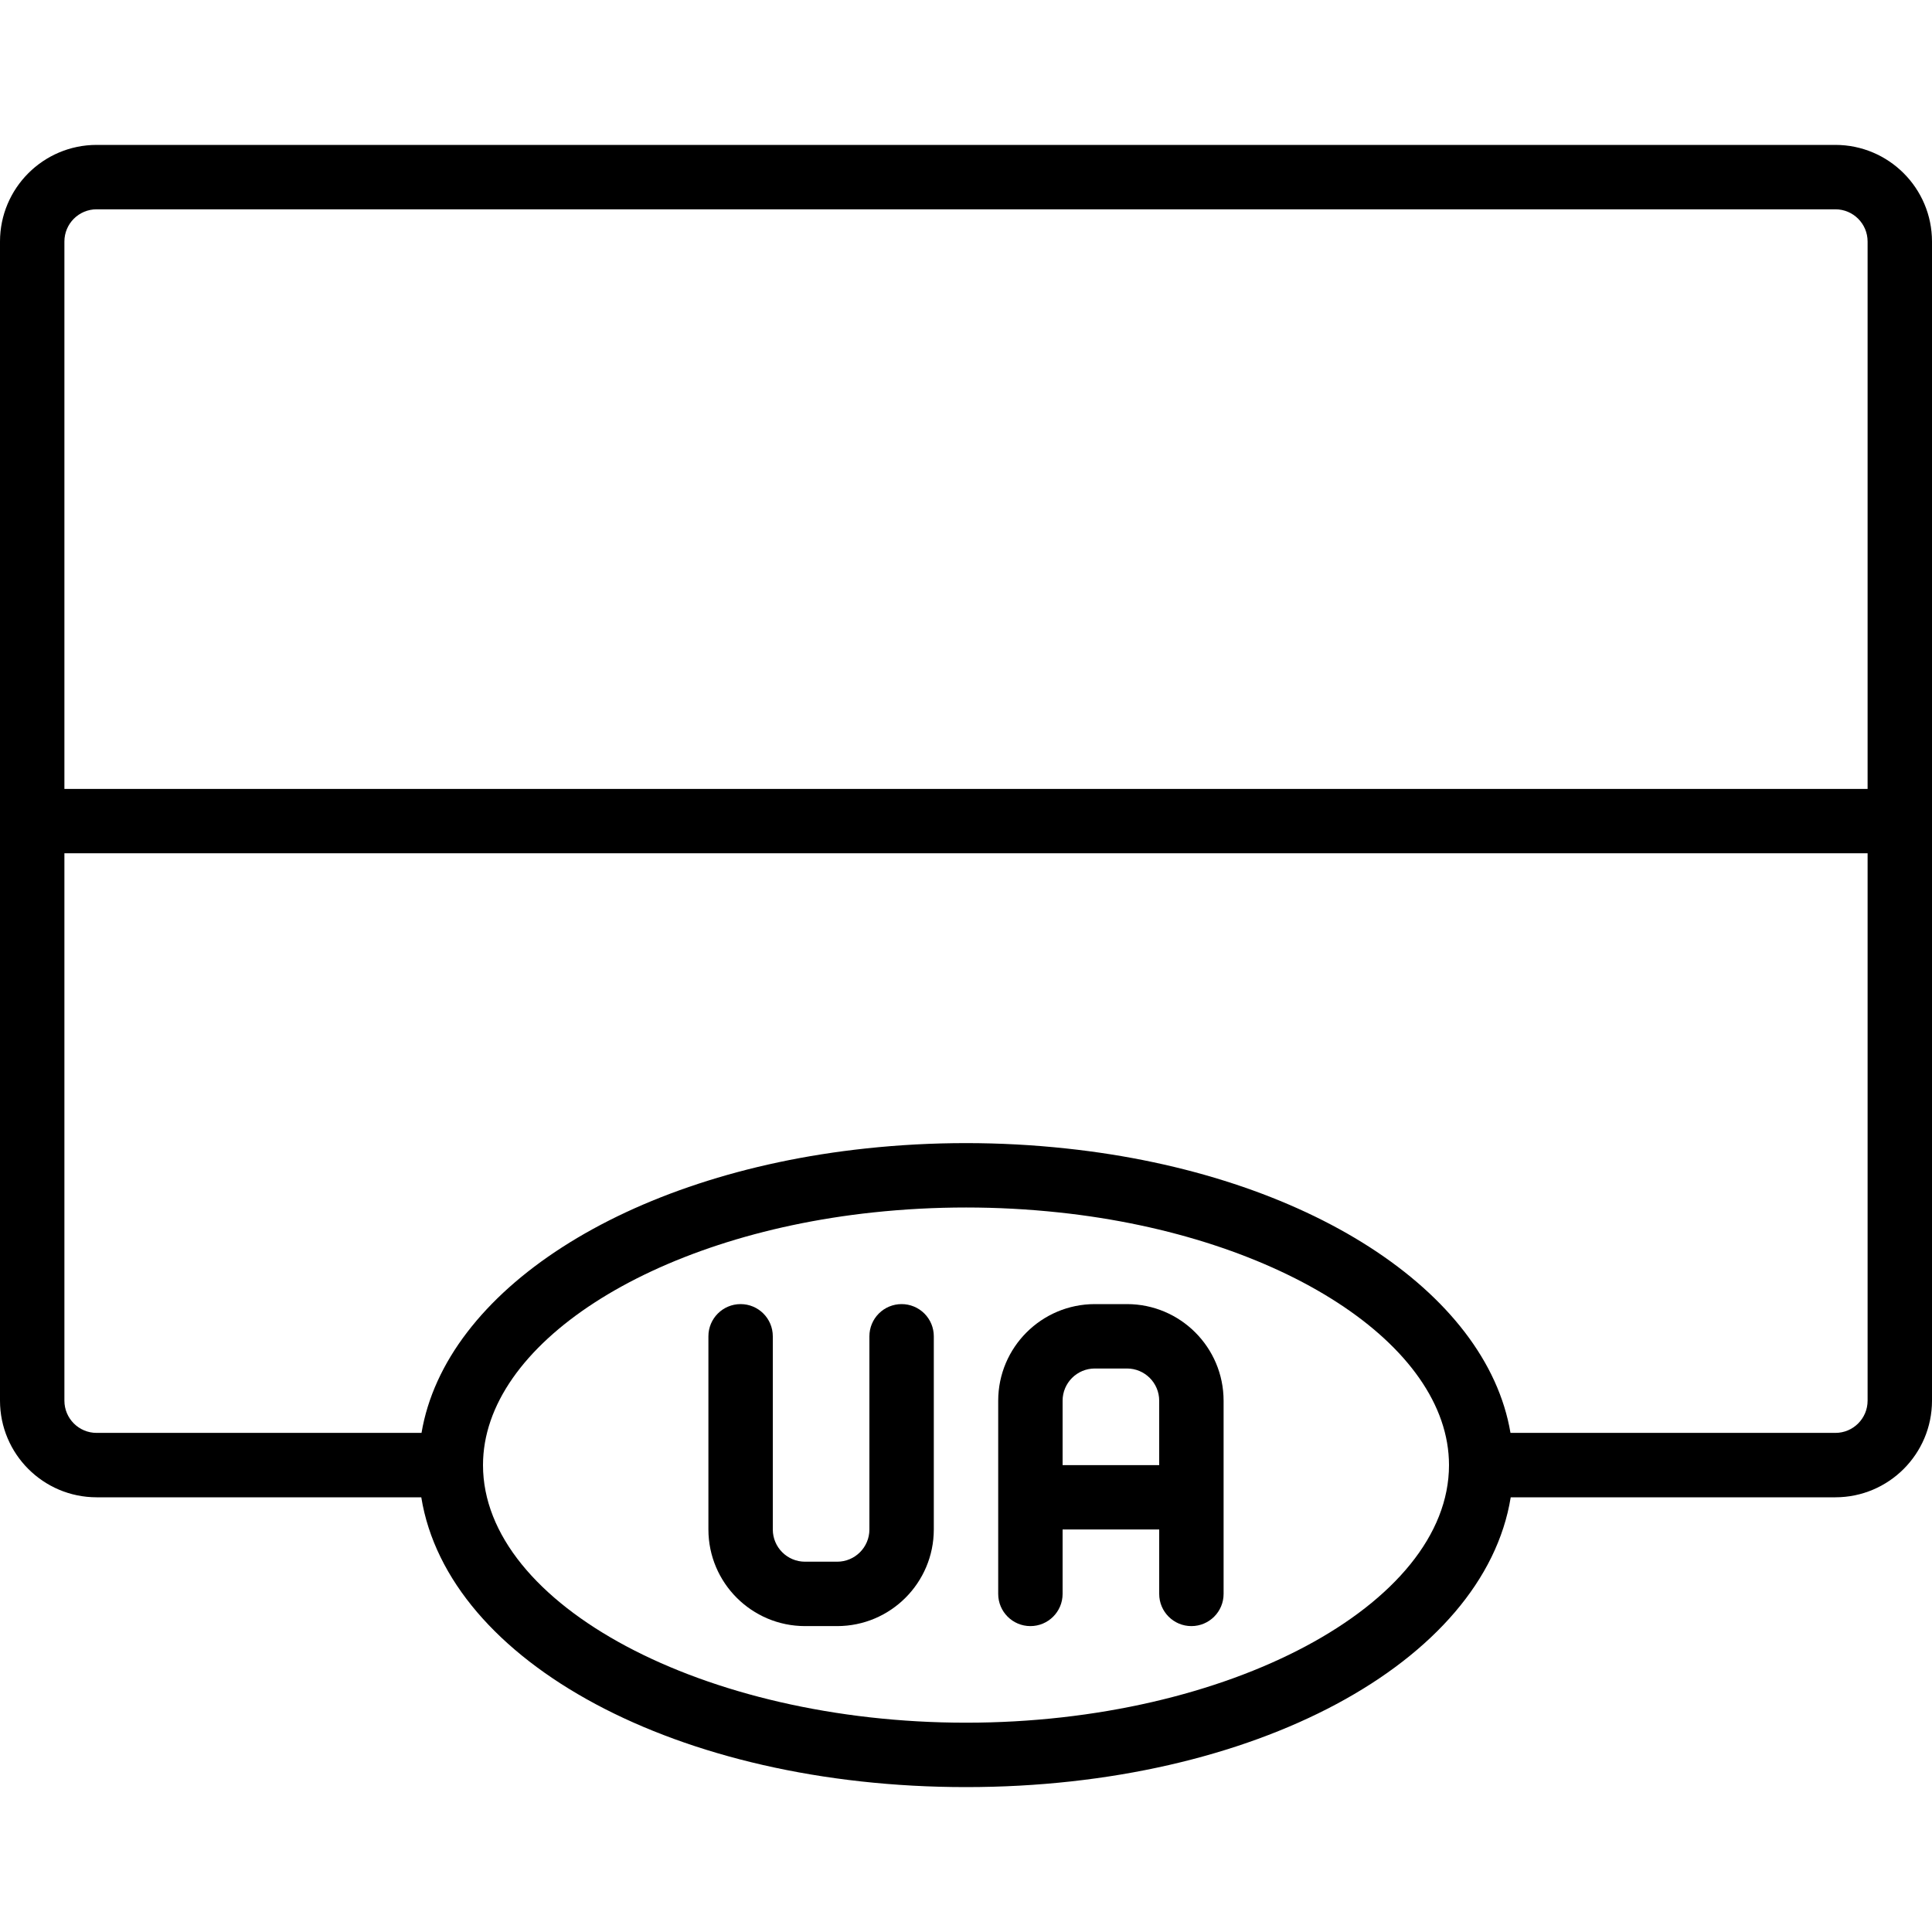
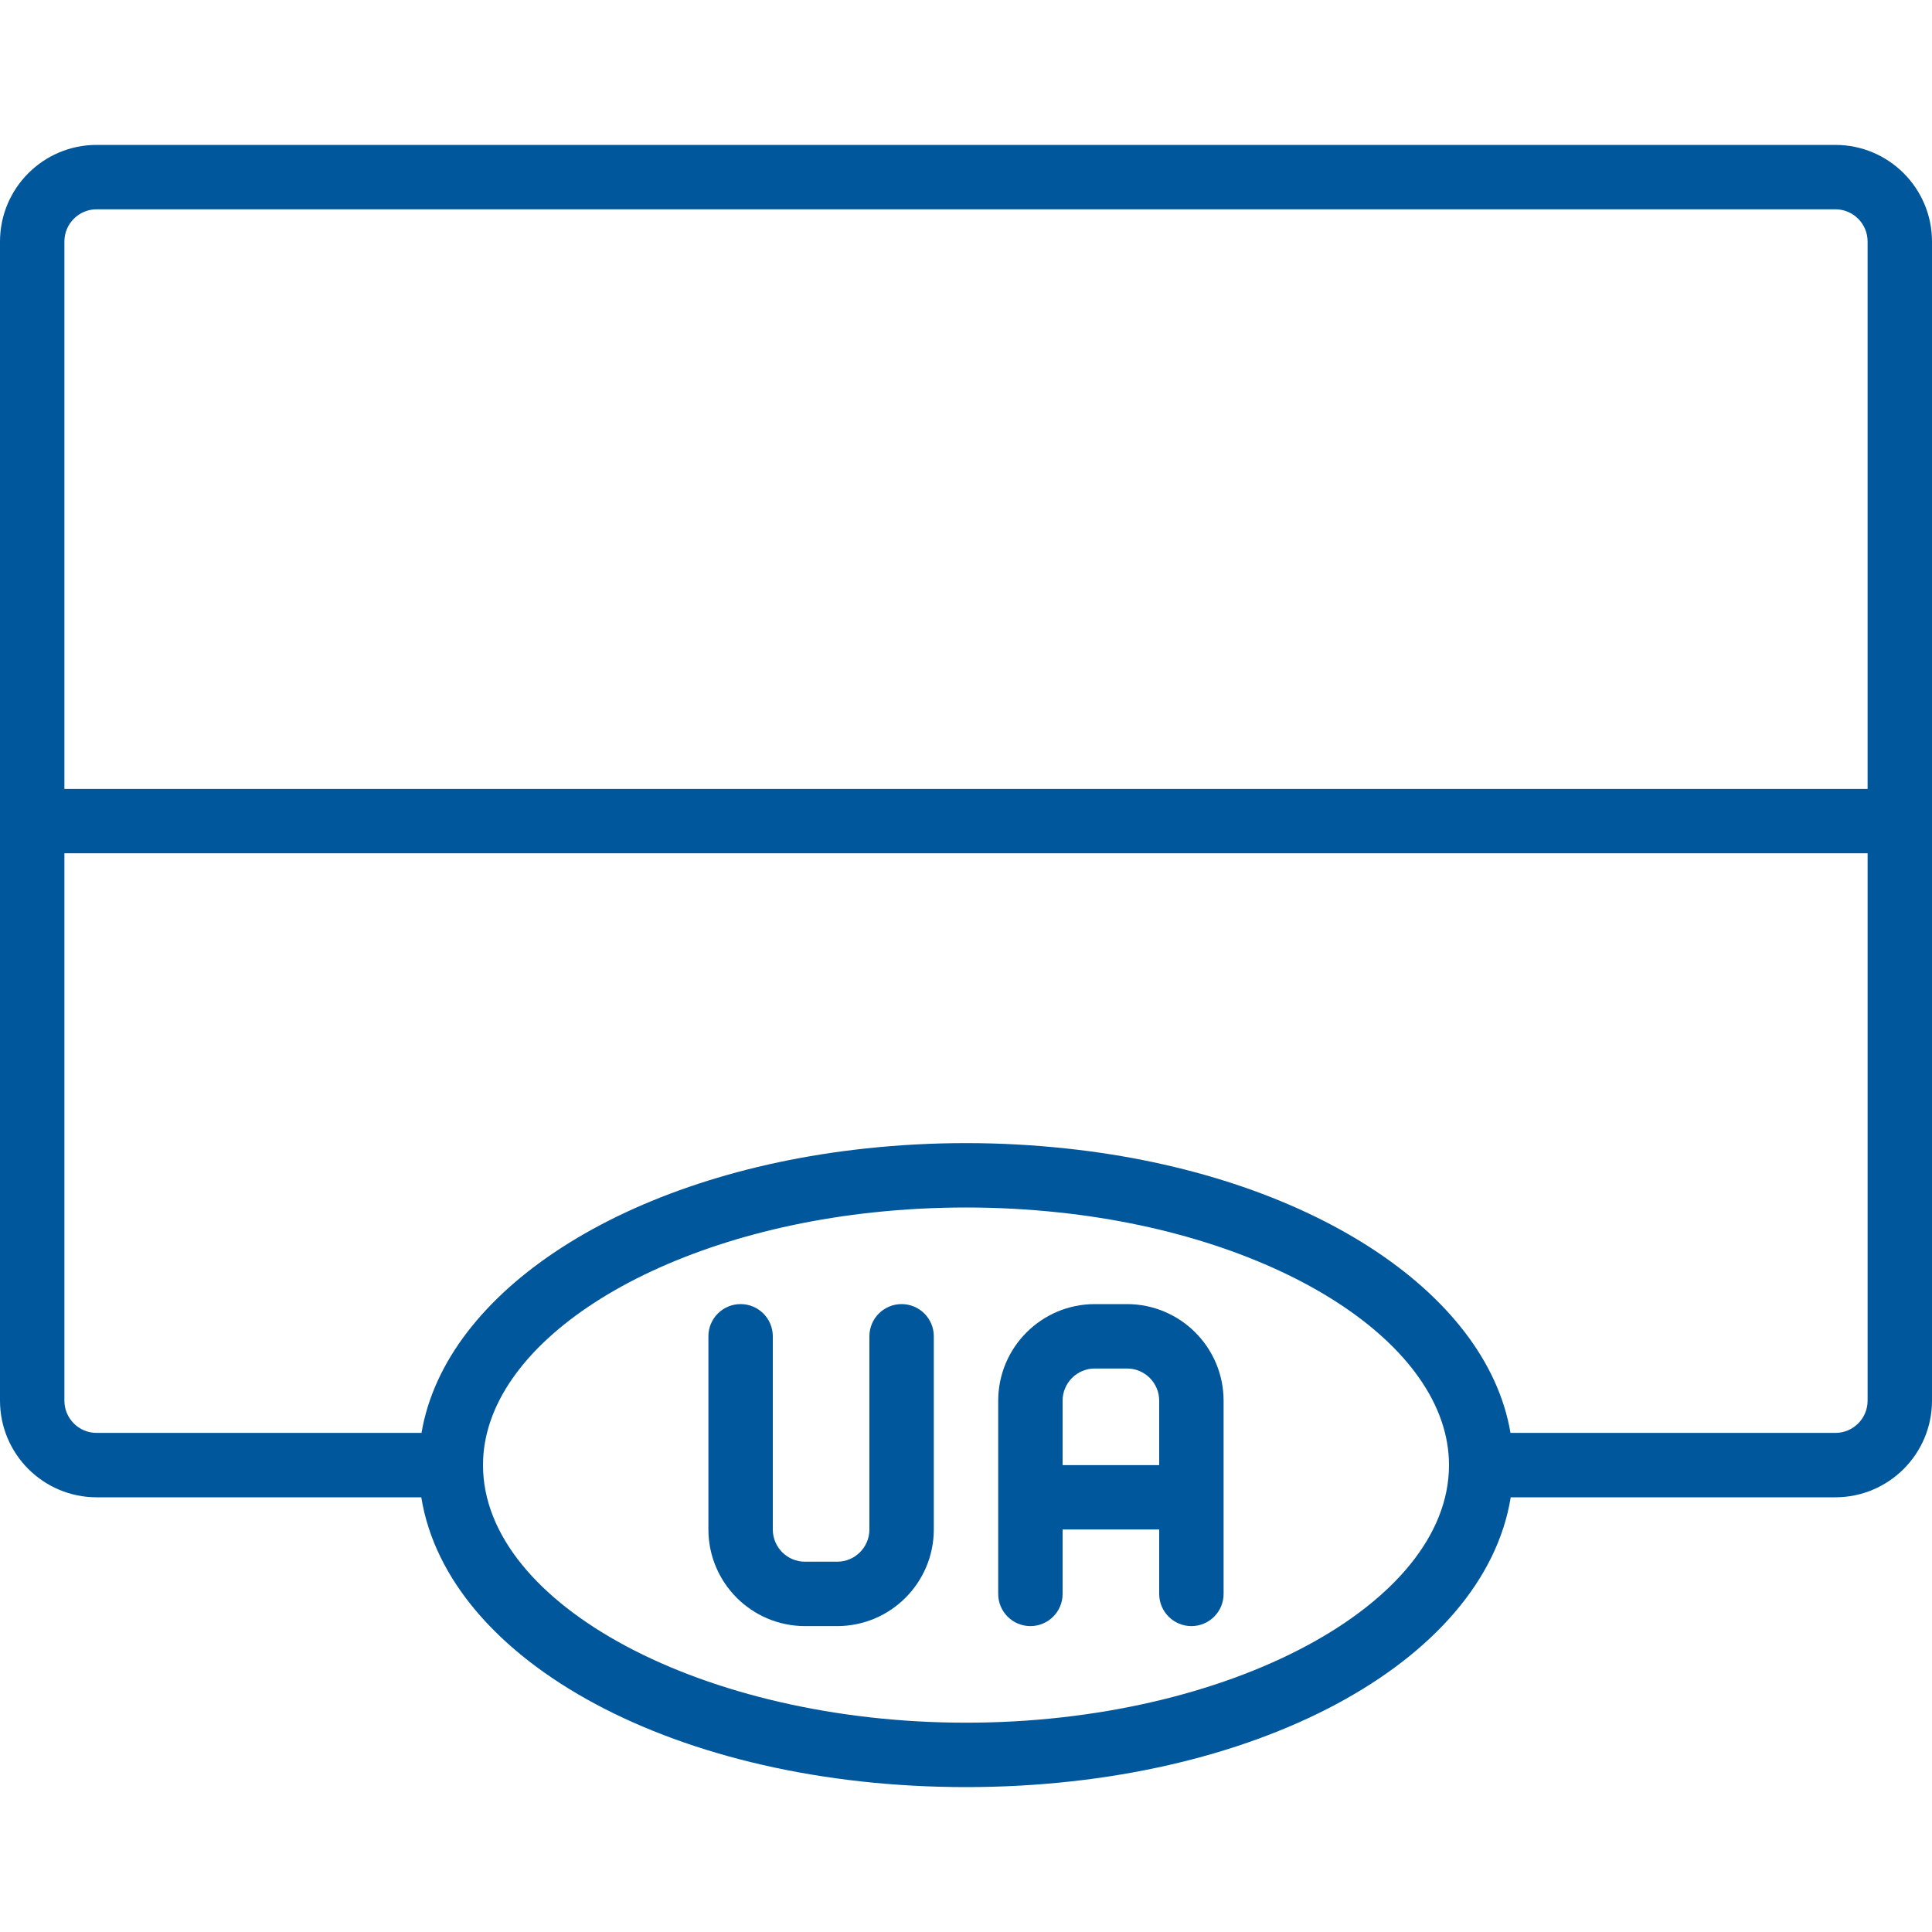
- <svg xmlns="http://www.w3.org/2000/svg" version="1.1" id="Capa_1" x="0px" y="0px" viewBox="0 0 512 512" style="enable-background:new 0 0 512 512;" xml:space="preserve">
+ <svg xmlns="http://www.w3.org/2000/svg" fill="#01579b" version="1.1" id="Capa_1" x="0px" y="0px" viewBox="0 0 512 512" style="enable-background:new 0 0 512 512;" xml:space="preserve">
  <g>
    <g>
      <g>
        <path d="M486.4,38.4H25.6C11.468,38.415,0.015,49.868,0,64v307.2c0.015,14.132,11.468,25.585,25.6,25.6h86.043     c7.066,43.697,67.921,76.8,144.357,76.8s137.292-33.103,144.357-76.8H486.4c14.132-0.015,25.585-11.468,25.6-25.6V64     C511.985,49.868,500.532,38.415,486.4,38.4z M256,456.533c-69.383,0-128-31.258-128-68.267     c0-31.883,44.408-60.658,103.367-66.958c16.395-1.747,32.93-1.744,49.325,0.009c58.9,6.291,103.308,35.066,103.308,66.95     C384,425.275,325.383,456.533,256,456.533z M494.933,371.2c-0.003,4.712-3.822,8.53-8.533,8.533h-86.106     c-6.327-37.535-53.872-68.56-117.727-75.375c-17.641-1.894-35.434-1.897-53.075-0.009     c-63.91,6.822-111.457,37.848-117.786,75.383H25.6c-4.711-0.003-8.53-3.822-8.533-8.533V226.133h477.867V371.2z M494.933,209.067     H17.067V64c0.003-4.712,3.822-8.53,8.533-8.533h460.8c4.712,0.003,8.53,3.822,8.533,8.533V209.067z" />
        <path d="M238.933,345.6c-2.264-0.001-4.435,0.897-6.035,2.498c-1.601,1.601-2.499,3.772-2.498,6.035v51.2     c-0.003,4.711-3.822,8.53-8.533,8.533h-8.533c-4.712-0.003-8.53-3.822-8.533-8.533v-51.2c0-4.713-3.82-8.533-8.533-8.533     s-8.533,3.82-8.533,8.533v51.2c0.015,14.132,11.468,25.585,25.6,25.6h8.533c14.132-0.015,25.585-11.468,25.6-25.6v-51.2     c0.001-2.264-0.897-4.435-2.498-6.035C243.368,346.497,241.197,345.599,238.933,345.6z" />
        <path d="M298.667,345.6h-8.533c-14.132,0.015-25.585,11.468-25.6,25.6v51.2c0,4.713,3.821,8.533,8.533,8.533     c4.713,0,8.533-3.82,8.533-8.533v-17.067h25.6V422.4c0,4.713,3.82,8.533,8.533,8.533s8.533-3.82,8.533-8.533v-51.2     C324.251,357.068,312.799,345.615,298.667,345.6z M307.2,388.267h-25.6V371.2c0.003-4.712,3.822-8.53,8.533-8.533h8.533     c4.712,0.003,8.53,3.822,8.533,8.533V388.267z" />
      </g>
    </g>
  </g>
  <g>
</g>
  <g>
</g>
  <g>
</g>
  <g>
</g>
  <g>
</g>
  <g>
</g>
  <g>
</g>
  <g>
</g>
  <g>
</g>
  <g>
</g>
  <g>
</g>
  <g>
</g>
  <g>
</g>
  <g>
</g>
  <g>
</g>
</svg>
